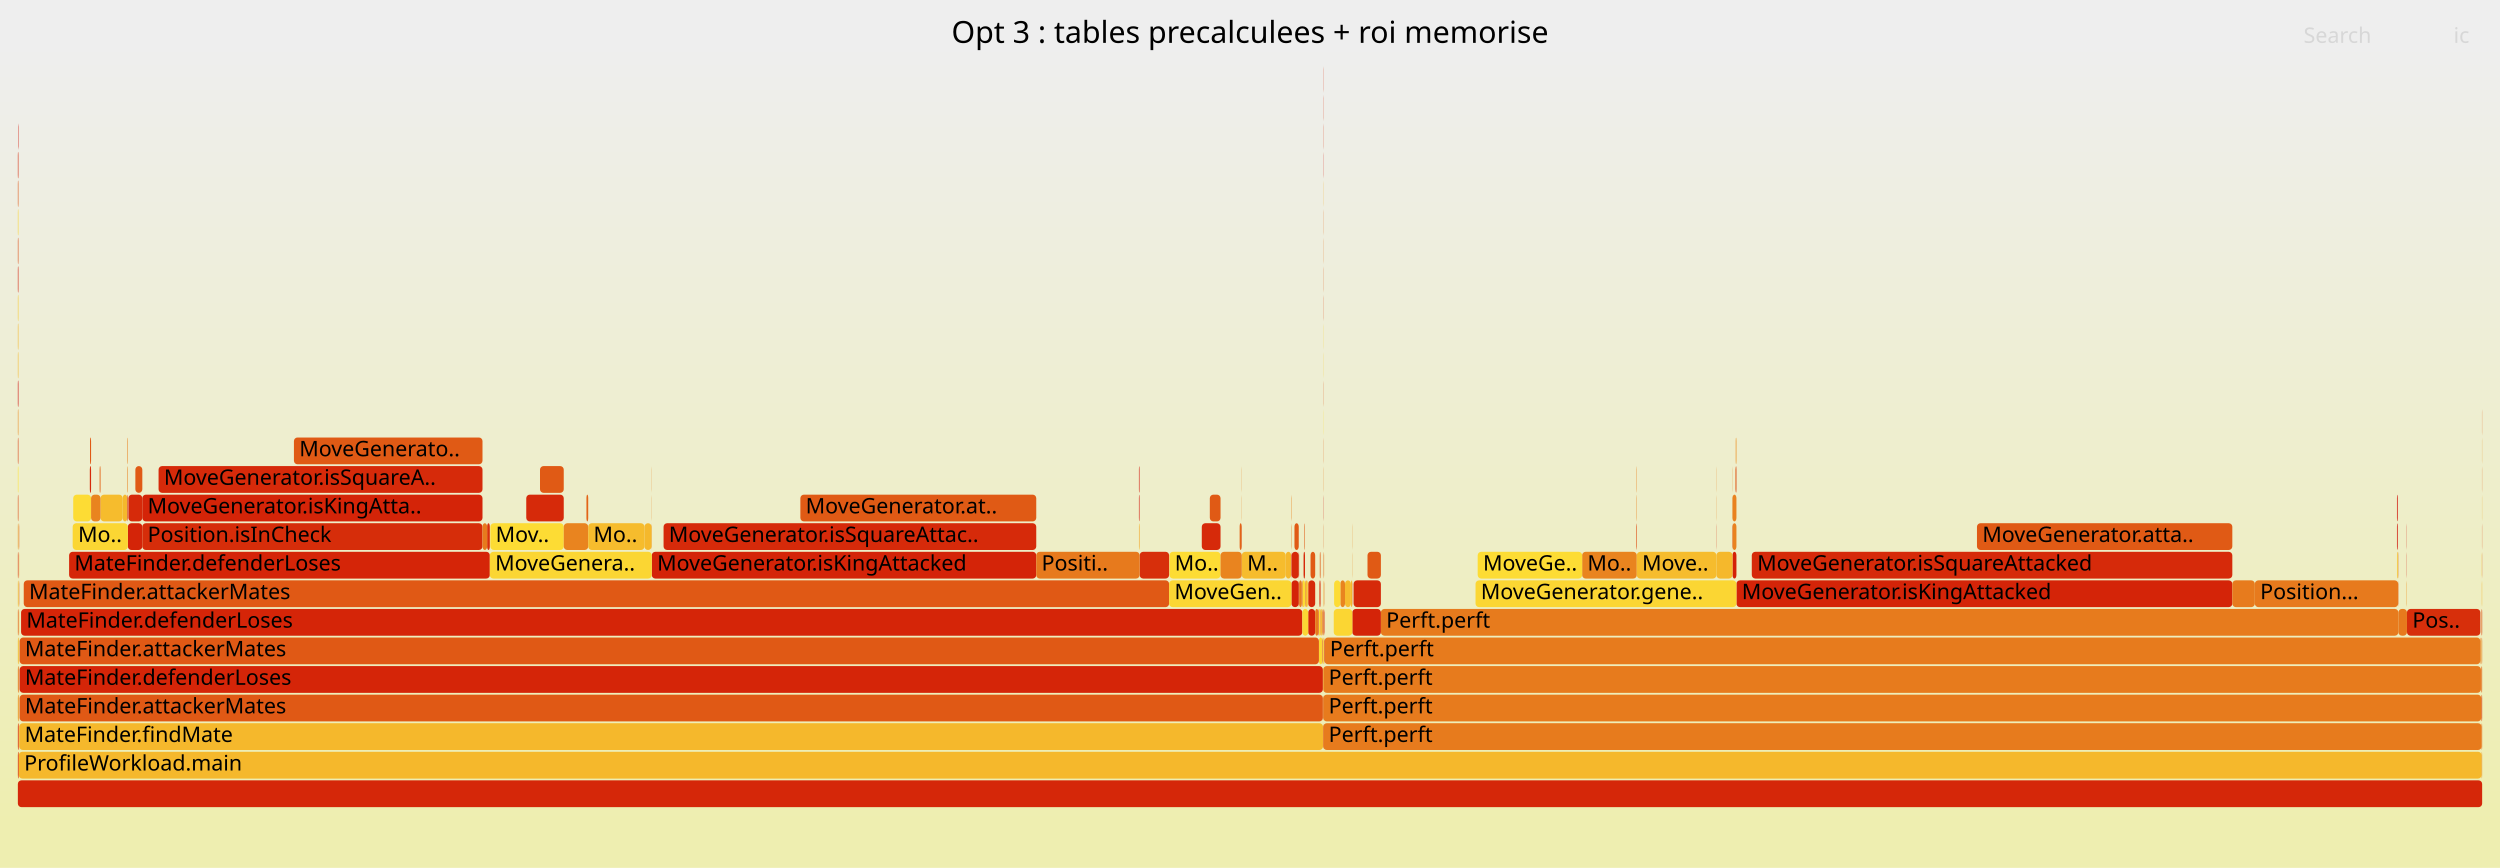
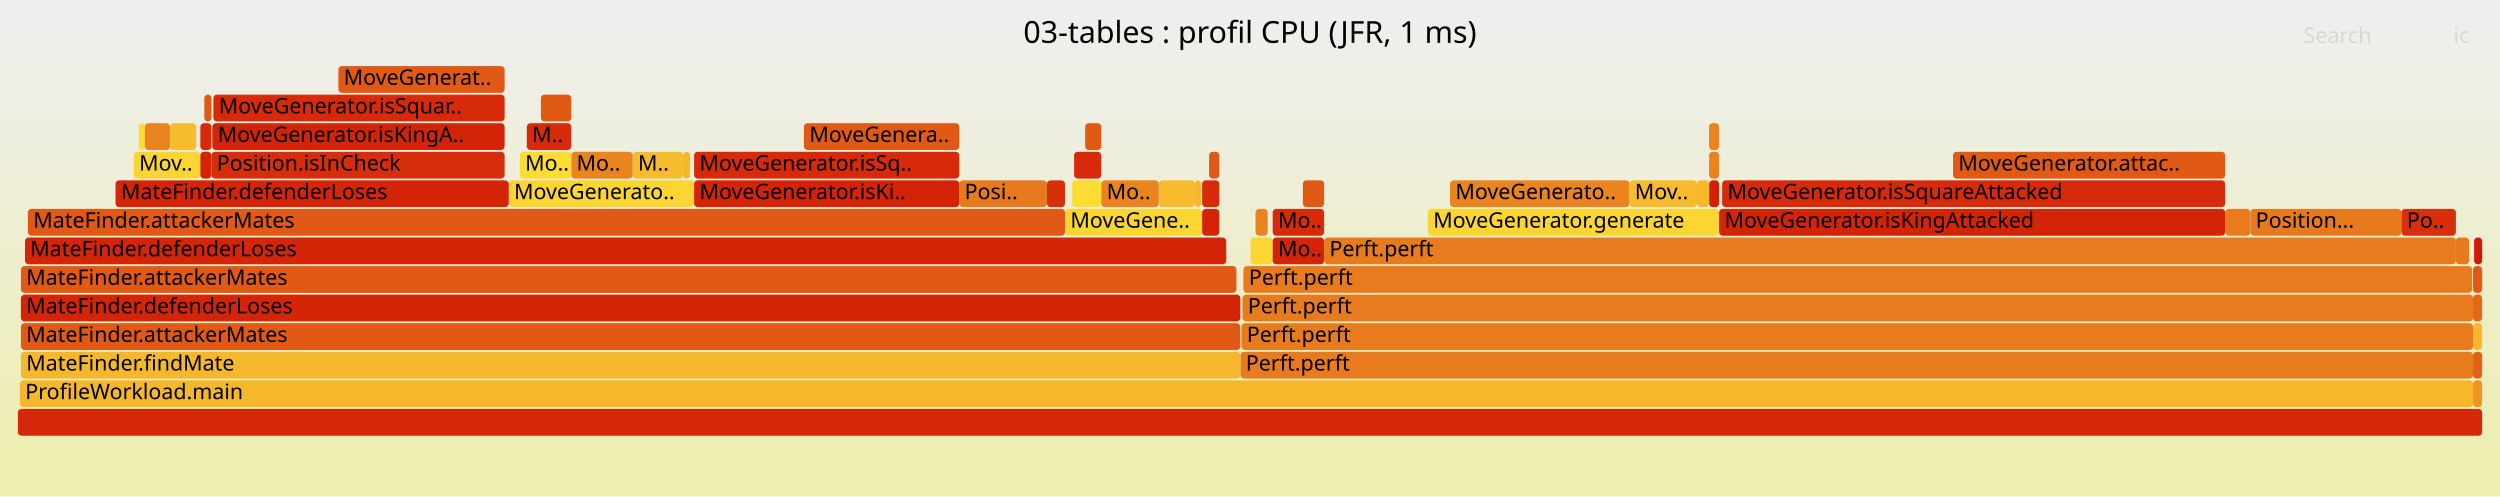
- <svg xmlns="http://www.w3.org/2000/svg" version="1.1" width="1400" height="486" viewBox="0 0 1400 486">
+ <svg xmlns="http://www.w3.org/2000/svg" version="1.1" width="1400" height="278" viewBox="0 0 1400 278">
  <defs>
    <linearGradient id="background" y1="0" y2="1" x1="0" x2="0">
      <stop stop-color="#eeeeee" offset="5%" />
      <stop stop-color="#eeeeb0" offset="95%" />
    </linearGradient>
  </defs>
  <style type="text/css">
	text { font-family:Verdana; font-size:12px; fill:rgb(0,0,0); }
	#search, #ignorecase { opacity:0.1; cursor:pointer; }
	#search:hover, #search.show, #ignorecase:hover, #ignorecase.show { opacity:1; }
	#subtitle { text-anchor:middle; font-color:rgb(160,160,160); }
	#title { text-anchor:middle; font-size:17px}
	#unzoom { cursor:pointer; }
	#frames &gt; *:hover { stroke:black; stroke-width:0.5; cursor:pointer; }
	.hide { display:none; }
	.parent { opacity:0.5; }
</style>
-   <rect x="0.0" y="0" width="1400.0" height="486.0" fill="url(#background)" />
-   <text id="title" x="700.00" y="24">Opt 3 : tables precalculees + roi memorise</text>
-   <text id="details" x="10.00" y="469"> </text>
+   <rect x="0.0" y="0" width="1400.0" height="278.0" fill="url(#background)" />
+   <text id="title" x="700.00" y="24">03-tables : profil CPU (JFR, 1 ms)</text>
+   <text id="details" x="10.00" y="261"> </text>
  <text id="unzoom" x="10.00" y="24" class="hide">Reset Zoom</text>
  <text id="search" x="1290.00" y="24">Search</text>
  <text id="ignorecase" x="1374.00" y="24">ic</text>
-   <text id="matched" x="1290.00" y="469"> </text>
+   <text id="matched" x="1290.00" y="261"> </text>
  <g id="frames">
    <g>
-       <rect x="961.1" y="293" width="0.1" height="15.0" fill="rgb(212,32,7)" rx="2" ry="2" />
-       <text x="964.10" y="303.5" />
-     </g>
-     <g>
-       <rect x="10.4" y="293" width="0.1" height="15.0" fill="rgb(220,73,17)" rx="2" ry="2" />
-       <text x="13.41" y="303.5" />
-     </g>
-     <g>
-       <rect x="637.8" y="293" width="0.3" height="15.0" fill="rgb(251,213,51)" rx="2" ry="2" />
-       <text x="640.78" y="303.5" />
-     </g>
-     <g>
-       <rect x="10.7" y="341" width="0.1" height="15.0" fill="rgb(245,187,44)" rx="2" ry="2" />
-       <text x="13.68" y="351.5" />
-     </g>
-     <g>
-       <rect x="1389.9" y="229" width="0.1" height="15.0" fill="rgb(225,94,22)" rx="2" ry="2" />
-       <text x="1392.86" y="239.5" />
-     </g>
-     <g>
-       <rect x="741.0" y="389" width="648.5" height="15.0" fill="rgb(231,123,29)" rx="2" ry="2" />
-       <text x="744.05" y="399.5">Perft.perft</text>
-     </g>
-     <g>
-       <rect x="730.5" y="293" width="0.3" height="15.0" fill="rgb(224,90,21)" rx="2" ry="2" />
-       <text x="733.53" y="303.5" />
-     </g>
-     <g>
-       <rect x="10.1" y="69" width="0.2" height="15.0" fill="rgb(208,16,3)" rx="2" ry="2" />
-       <text x="13.14" y="79.5" />
-     </g>
-     <g>
-       <rect x="972.4" y="325" width="277.7" height="15.0" fill="rgb(212,36,8)" rx="2" ry="2" />
-       <text x="975.43" y="335.5">MoveGenerator.isKingAttacked</text>
-     </g>
-     <g>
-       <rect x="10.0" y="245" width="0.3" height="15.0" fill="rgb(217,55,13)" rx="2" ry="2" />
-       <text x="13.00" y="255.5" />
-     </g>
-     <g>
-       <rect x="972.0" y="261" width="0.4" height="15.0" fill="rgb(219,65,15)" rx="2" ry="2" />
-       <text x="975.03" y="271.5" />
-     </g>
-     <g>
-       <rect x="739.8" y="341" width="0.8" height="15.0" fill="rgb(246,188,45)" rx="2" ry="2" />
-       <text x="742.82" y="351.5" />
-     </g>
-     <g>
-       <rect x="1389.6" y="325" width="0.1" height="15.0" fill="rgb(242,171,40)" rx="2" ry="2" />
-       <text x="1392.59" y="335.5" />
-     </g>
-     <g>
-       <rect x="71.9" y="277" width="7.8" height="15.0" fill="rgb(214,42,10)" rx="2" ry="2" />
-       <text x="74.88" y="287.5" />
-     </g>
-     <g>
-       <rect x="732.6" y="341" width="3.9" height="15.0" fill="rgb(212,36,8)" rx="2" ry="2" />
-       <text x="735.58" y="351.5" />
-     </g>
-     <g>
-       <rect x="1389.5" y="373" width="0.1" height="15.0" fill="rgb(234,136,32)" rx="2" ry="2" />
-       <text x="1392.45" y="383.5" />
-     </g>
-     <g>
-       <rect x="654.9" y="309" width="28.6" height="15.0" fill="rgb(253,220,52)" rx="2" ry="2" />
-       <text x="657.86" y="319.5">Mo..</text>
-     </g>
-     <g>
-       <rect x="10.3" y="325" width="0.2" height="15.0" fill="rgb(236,143,34)" rx="2" ry="2" />
-       <text x="13.27" y="335.5" />
-     </g>
-     <g>
-       <rect x="723.0" y="277" width="0.2" height="15.0" fill="rgb(233,130,31)" rx="2" ry="2" />
-       <text x="726.02" y="287.5" />
-     </g>
-     <g>
-       <rect x="10.0" y="437" width="1380.0" height="15.0" fill="rgb(213,39,9)" rx="2" ry="2" />
-       <text x="13.00" y="447.5" />
-     </g>
-     <g>
-       <rect x="916.4" y="261" width="0.2" height="15.0" fill="rgb(233,130,31)" rx="2" ry="2" />
-       <text x="919.43" y="271.5" />
-     </g>
-     <g>
-       <rect x="68.7" y="277" width="2.6" height="15.0" fill="rgb(245,184,44)" rx="2" ry="2" />
-       <text x="71.74" y="287.5" />
-     </g>
-     <g>
-       <rect x="1389.7" y="357" width="0.3" height="15.0" fill="rgb(224,90,21)" rx="2" ry="2" />
-       <text x="1392.73" y="367.5" />
-     </g>
-     <g>
-       <rect x="1389.7" y="341" width="0.3" height="15.0" fill="rgb(210,25,6)" rx="2" ry="2" />
-       <text x="1392.73" y="351.5" />
-     </g>
-     <g>
-       <rect x="1389.0" y="357" width="0.3" height="15.0" fill="rgb(231,122,29)" rx="2" ry="2" />
-       <text x="1392.04" y="367.5" />
-     </g>
-     <g>
-       <rect x="757.2" y="309" width="0.1" height="15.0" fill="rgb(233,130,31)" rx="2" ry="2" />
-       <text x="760.16" y="319.5" />
-     </g>
-     <g>
-       <rect x="638.1" y="293" width="0.1" height="15.0" fill="rgb(219,64,15)" rx="2" ry="2" />
-       <text x="641.06" y="303.5" />
-     </g>
-     <g>
-       <rect x="10.0" y="341" width="0.3" height="15.0" fill="rgb(229,114,27)" rx="2" ry="2" />
-       <text x="13.00" y="351.5" />
-     </g>
-     <g>
-       <rect x="970.2" y="309" width="2.2" height="15.0" fill="rgb(212,32,7)" rx="2" ry="2" />
-       <text x="973.25" y="319.5" />
-     </g>
-     <g>
-       <rect x="1389.7" y="373" width="0.3" height="15.0" fill="rgb(227,104,25)" rx="2" ry="2" />
-       <text x="1392.73" y="383.5" />
-     </g>
-     <g>
-       <rect x="981.0" y="309" width="269.1" height="15.0" fill="rgb(214,42,10)" rx="2" ry="2" />
-       <text x="984.04" y="319.5">MoveGenerator.isSquareAttacked</text>
-     </g>
-     <g>
-       <rect x="756.5" y="325" width="0.7" height="15.0" fill="rgb(245,184,44)" rx="2" ry="2" />
-       <text x="759.48" y="335.5" />
-     </g>
-     <g>
-       <rect x="723.0" y="293" width="0.2" height="15.0" fill="rgb(233,130,31)" rx="2" ry="2" />
-       <text x="726.02" y="303.5" />
-     </g>
-     <g>
-       <rect x="729.3" y="325" width="1.5" height="15.0" fill="rgb(253,220,52)" rx="2" ry="2" />
-       <text x="732.30" y="335.5" />
-     </g>
-     <g>
-       <rect x="738.6" y="357" width="2.0" height="15.0" fill="rgb(251,214,51)" rx="2" ry="2" />
-       <text x="741.59" y="367.5" />
-     </g>
-     <g>
-       <rect x="274.6" y="293" width="41.1" height="15.0" fill="rgb(253,220,52)" rx="2" ry="2" />
-       <text x="277.58" y="303.5">Mov..</text>
-     </g>
-     <g>
-       <rect x="10.5" y="421" width="1379.2" height="15.0" fill="rgb(245,184,44)" rx="2" ry="2" />
-       <text x="13.55" y="431.5">ProfileWorkload.main</text>
-     </g>
-     <g>
-       <rect x="740.8" y="357" width="0.1" height="15.0" fill="rgb(251,213,51)" rx="2" ry="2" />
-       <text x="743.77" y="367.5" />
-     </g>
-     <g>
-       <rect x="732.6" y="325" width="3.9" height="15.0" fill="rgb(214,42,10)" rx="2" ry="2" />
-       <text x="735.58" y="335.5" />
-     </g>
-     <g>
-       <rect x="1342.7" y="309" width="0.3" height="15.0" fill="rgb(219,64,15)" rx="2" ry="2" />
-       <text x="1345.74" y="319.5" />
-     </g>
-     <g>
-       <rect x="10.4" y="309" width="0.1" height="15.0" fill="rgb(210,23,5)" rx="2" ry="2" />
-       <text x="13.41" y="319.5" />
-     </g>
-     <g>
-       <rect x="371.6" y="293" width="208.7" height="15.0" fill="rgb(214,42,10)" rx="2" ry="2" />
-       <text x="374.56" y="303.5">MoveGenerator.isSquareAttac..</text>
-     </g>
-     <g>
-       <rect x="961.1" y="261" width="0.1" height="15.0" fill="rgb(233,130,31)" rx="2" ry="2" />
-       <text x="964.10" y="271.5" />
-     </g>
-     <g>
-       <rect x="13.3" y="325" width="641.4" height="15.0" fill="rgb(224,89,21)" rx="2" ry="2" />
-       <text x="16.28" y="335.5">MateFinder.attackerMates</text>
-     </g>
-     <g>
-       <rect x="740.9" y="197" width="0.1" height="15.0" fill="rgb(250,207,49)" rx="2" ry="2" />
-       <text x="743.91" y="207.5" />
-     </g>
-     <g>
-       <rect x="740.8" y="373" width="0.1" height="15.0" fill="rgb(251,213,51)" rx="2" ry="2" />
-       <text x="743.77" y="383.5" />
-     </g>
-     <g>
-       <rect x="750.6" y="325" width="2.6" height="15.0" fill="rgb(233,132,31)" rx="2" ry="2" />
-       <text x="753.61" y="335.5" />
-     </g>
-     <g>
-       <rect x="364.9" y="293" width="0.1" height="15.0" fill="rgb(212,32,7)" rx="2" ry="2" />
-       <text x="367.87" y="303.5" />
-     </g>
-     <g>
-       <rect x="315.7" y="293" width="13.7" height="15.0" fill="rgb(233,132,31)" rx="2" ry="2" />
-       <text x="318.70" y="303.5" />
-     </g>
-     <g>
-       <rect x="740.9" y="37" width="0.1" height="15.0" fill="rgb(215,47,11)" rx="2" ry="2" />
-       <text x="743.91" y="47.5" />
-     </g>
-     <g>
-       <rect x="1342.3" y="293" width="0.4" height="15.0" fill="rgb(207,11,2)" rx="2" ry="2" />
-       <text x="1345.33" y="303.5" />
-     </g>
-     <g>
-       <rect x="1389.6" y="357" width="0.1" height="15.0" fill="rgb(251,213,51)" rx="2" ry="2" />
-       <text x="1392.59" y="367.5" />
-     </g>
-     <g>
-       <rect x="1343.1" y="341" width="4.8" height="15.0" fill="rgb(231,122,29)" rx="2" ry="2" />
-       <text x="1346.15" y="351.5" />
-     </g>
-     <g>
-       <rect x="677.5" y="277" width="6.0" height="15.0" fill="rgb(224,90,21)" rx="2" ry="2" />
-       <text x="680.53" y="287.5" />
-     </g>
-     <g>
-       <rect x="695.4" y="309" width="24.6" height="15.0" fill="rgb(246,188,45)" rx="2" ry="2" />
-       <text x="698.42" y="319.5">M..</text>
-     </g>
-     <g>
-       <rect x="741.0" y="341" width="0.3" height="15.0" fill="rgb(246,188,45)" rx="2" ry="2" />
-       <text x="744.05" y="351.5" />
-     </g>
-     <g>
-       <rect x="10.0" y="197" width="0.3" height="15.0" fill="rgb(245,184,44)" rx="2" ry="2" />
-       <text x="13.00" y="207.5" />
-     </g>
-     <g>
-       <rect x="740.9" y="389" width="0.1" height="15.0" fill="rgb(222,80,19)" rx="2" ry="2" />
-       <text x="743.91" y="399.5" />
-     </g>
-     <g>
-       <rect x="272.8" y="293" width="1.5" height="15.0" fill="rgb(215,47,11)" rx="2" ry="2" />
-       <text x="275.81" y="303.5" />
-     </g>
-     <g>
-       <rect x="740.9" y="69" width="0.1" height="15.0" fill="rgb(215,47,11)" rx="2" ry="2" />
-       <text x="743.91" y="79.5" />
-     </g>
-     <g>
-       <rect x="10.0" y="101" width="0.3" height="15.0" fill="rgb(223,84,20)" rx="2" ry="2" />
-       <text x="13.00" y="111.5" />
-     </g>
-     <g>
-       <rect x="730.8" y="325" width="0.4" height="15.0" fill="rgb(233,132,31)" rx="2" ry="2" />
-       <text x="733.80" y="335.5" />
-     </g>
-     <g>
-       <rect x="1389.5" y="389" width="0.2" height="15.0" fill="rgb(229,111,26)" rx="2" ry="2" />
-       <text x="1392.45" y="399.5" />
-     </g>
-     <g>
-       <rect x="739.1" y="309" width="0.4" height="15.0" fill="rgb(224,90,21)" rx="2" ry="2" />
-       <text x="742.13" y="319.5" />
-     </g>
-     <g>
-       <rect x="1389.6" y="373" width="0.1" height="15.0" fill="rgb(251,213,51)" rx="2" ry="2" />
-       <text x="1392.59" y="383.5" />
-     </g>
-     <g>
-       <rect x="961.2" y="309" width="9.0" height="15.0" fill="rgb(245,184,44)" rx="2" ry="2" />
-       <text x="964.23" y="319.5" />
-     </g>
-     <g>
-       <rect x="10.0" y="405" width="0.5" height="15.0" fill="rgb(219,64,15)" rx="2" ry="2" />
-       <text x="13.00" y="415.5" />
-     </g>
-     <g>
-       <rect x="886.0" y="309" width="30.6" height="15.0" fill="rgb(233,132,31)" rx="2" ry="2" />
-       <text x="888.97" y="319.5">Mo..</text>
-     </g>
-     <g>
-       <rect x="1389.7" y="405" width="0.3" height="15.0" fill="rgb(226,97,23)" rx="2" ry="2" />
-       <text x="1392.73" y="415.5" />
-     </g>
-     <g>
-       <rect x="364.9" y="261" width="0.1" height="15.0" fill="rgb(233,130,31)" rx="2" ry="2" />
-       <text x="367.87" y="271.5" />
-     </g>
-     <g>
-       <rect x="75.8" y="261" width="3.9" height="15.0" fill="rgb(224,90,21)" rx="2" ry="2" />
-       <text x="78.84" y="271.5" />
-     </g>
-     <g>
-       <rect x="364.9" y="277" width="0.1" height="15.0" fill="rgb(233,130,31)" rx="2" ry="2" />
-       <text x="367.87" y="287.5" />
-     </g>
-     <g>
-       <rect x="11.0" y="389" width="729.8" height="15.0" fill="rgb(224,89,21)" rx="2" ry="2" />
-       <text x="13.96" y="399.5">MateFinder.attackerMates</text>
-     </g>
-     <g>
-       <rect x="10.0" y="181" width="0.3" height="15.0" fill="rgb(244,183,43)" rx="2" ry="2" />
-       <text x="13.00" y="191.5" />
-     </g>
-     <g>
-       <rect x="41.0" y="277" width="10.0" height="15.0" fill="rgb(253,220,52)" rx="2" ry="2" />
-       <text x="44.01" y="287.5" />
-     </g>
-     <g>
-       <rect x="38.7" y="309" width="235.6" height="15.0" fill="rgb(213,37,8)" rx="2" ry="2" />
-       <text x="41.68" y="319.5">MateFinder.defenderLoses</text>
-     </g>
-     <g>
-       <rect x="71.6" y="293" width="8.1" height="15.0" fill="rgb(212,36,8)" rx="2" ry="2" />
-       <text x="74.60" y="303.5" />
-     </g>
-     <g>
-       <rect x="741.3" y="309" width="0.2" height="15.0" fill="rgb(233,130,31)" rx="2" ry="2" />
-       <text x="744.32" y="319.5" />
-     </g>
-     <g>
-       <rect x="741.0" y="357" width="0.5" height="15.0" fill="rgb(251,214,51)" rx="2" ry="2" />
-       <text x="744.05" y="367.5" />
-     </g>
-     <g>
-       <rect x="10.7" y="405" width="0.1" height="15.0" fill="rgb(223,86,20)" rx="2" ry="2" />
-       <text x="13.68" y="415.5" />
-     </g>
-     <g>
-       <rect x="1342.3" y="309" width="0.4" height="15.0" fill="rgb(251,213,51)" rx="2" ry="2" />
-       <text x="1345.33" y="319.5" />
-     </g>
-     <g>
-       <rect x="970.2" y="277" width="2.2" height="15.0" fill="rgb(233,130,31)" rx="2" ry="2" />
-       <text x="973.25" y="287.5" />
-     </g>
-     <g>
-       <rect x="738.3" y="341" width="0.3" height="15.0" fill="rgb(215,47,11)" rx="2" ry="2" />
-       <text x="741.31" y="351.5" />
-     </g>
-     <g>
-       <rect x="970.2" y="293" width="2.2" height="15.0" fill="rgb(233,130,31)" rx="2" ry="2" />
-       <text x="973.25" y="303.5" />
-     </g>
-     <g>
-       <rect x="1389.7" y="389" width="0.3" height="15.0" fill="rgb(218,59,14)" rx="2" ry="2" />
-       <text x="1392.73" y="399.5" />
-     </g>
-     <g>
-       <rect x="637.8" y="261" width="0.3" height="15.0" fill="rgb(207,11,2)" rx="2" ry="2" />
-       <text x="640.78" y="271.5" />
-     </g>
-     <g>
-       <rect x="731.2" y="325" width="1.1" height="15.0" fill="rgb(246,188,45)" rx="2" ry="2" />
-       <text x="734.21" y="335.5" />
-     </g>
-     <g>
-       <rect x="10.0" y="325" width="0.3" height="15.0" fill="rgb(245,185,44)" rx="2" ry="2" />
-       <text x="13.00" y="335.5" />
-     </g>
-     <g>
-       <rect x="916.4" y="293" width="0.2" height="15.0" fill="rgb(212,32,7)" rx="2" ry="2" />
-       <text x="919.43" y="303.5" />
-     </g>
-     <g>
-       <rect x="638.2" y="309" width="16.5" height="15.0" fill="rgb(215,47,11)" rx="2" ry="2" />
-       <text x="641.19" y="319.5" />
-     </g>
-     <g>
-       <rect x="10.7" y="309" width="0.1" height="15.0" fill="rgb(244,182,43)" rx="2" ry="2" />
-       <text x="13.68" y="319.5" />
-     </g>
-     <g>
-       <rect x="1389.7" y="421" width="0.3" height="15.0" fill="rgb(237,150,35)" rx="2" ry="2" />
-       <text x="1392.73" y="431.5" />
-     </g>
-     <g>
-       <rect x="10.0" y="165" width="0.3" height="15.0" fill="rgb(248,201,48)" rx="2" ry="2" />
-       <text x="13.00" y="175.5" />
-     </g>
-     <g>
-       <rect x="740.9" y="133" width="0.1" height="15.0" fill="rgb(229,111,26)" rx="2" ry="2" />
-       <text x="743.91" y="143.5" />
-     </g>
-     <g>
-       <rect x="741.7" y="357" width="647.3" height="15.0" fill="rgb(231,123,29)" rx="2" ry="2" />
-       <text x="744.73" y="367.5">Perft.perft</text>
-     </g>
-     <g>
-       <rect x="1389.6" y="341" width="0.1" height="15.0" fill="rgb(249,206,49)" rx="2" ry="2" />
-       <text x="1392.59" y="351.5" />
-     </g>
-     <g>
-       <rect x="55.8" y="261" width="0.5" height="15.0" fill="rgb(226,100,23)" rx="2" ry="2" />
-       <text x="58.76" y="271.5" />
-     </g>
-     <g>
-       <rect x="723.0" y="309" width="0.2" height="15.0" fill="rgb(212,32,7)" rx="2" ry="2" />
-       <text x="726.02" y="319.5" />
-     </g>
-     <g>
-       <rect x="757.2" y="325" width="0.1" height="15.0" fill="rgb(212,32,7)" rx="2" ry="2" />
-       <text x="760.16" y="335.5" />
-     </g>
-     <g>
-       <rect x="294.7" y="277" width="21.0" height="15.0" fill="rgb(214,42,10)" rx="2" ry="2" />
-       <text x="297.66" y="287.5" />
-     </g>
-     <g>
-       <rect x="773.3" y="341" width="569.8" height="15.0" fill="rgb(231,123,29)" rx="2" ry="2" />
-       <text x="776.28" y="351.5">Perft.perft</text>
-     </g>
-     <g>
-       <rect x="740.9" y="341" width="0.1" height="15.0" fill="rgb(206,8,2)" rx="2" ry="2" />
-       <text x="743.91" y="351.5" />
-     </g>
-     <g>
-       <rect x="1347.9" y="341" width="41.1" height="15.0" fill="rgb(215,47,11)" rx="2" ry="2" />
-       <text x="1350.93" y="351.5">Pos..</text>
-     </g>
-     <g>
-       <rect x="740.9" y="149" width="0.1" height="15.0" fill="rgb(223,85,20)" rx="2" ry="2" />
-       <text x="743.91" y="159.5" />
-     </g>
-     <g>
-       <rect x="11.8" y="341" width="717.5" height="15.0" fill="rgb(213,37,8)" rx="2" ry="2" />
-       <text x="14.78" y="351.5">MateFinder.defenderLoses</text>
-     </g>
-     <g>
-       <rect x="1389.9" y="309" width="0.1" height="15.0" fill="rgb(221,77,18)" rx="2" ry="2" />
-       <text x="1392.86" y="319.5" />
-     </g>
-     <g>
-       <rect x="673.0" y="293" width="10.5" height="15.0" fill="rgb(214,42,10)" rx="2" ry="2" />
-       <text x="676.02" y="303.5" />
-     </g>
-     <g>
-       <rect x="747.1" y="325" width="3.5" height="15.0" fill="rgb(253,220,52)" rx="2" ry="2" />
-       <text x="750.06" y="335.5" />
-     </g>
-     <g>
-       <rect x="1347.8" y="325" width="0.1" height="15.0" fill="rgb(219,64,15)" rx="2" ry="2" />
-       <text x="1350.79" y="335.5" />
-     </g>
-     <g>
-       <rect x="1250.1" y="325" width="12.6" height="15.0" fill="rgb(231,123,29)" rx="2" ry="2" />
-       <text x="1253.13" y="335.5" />
-     </g>
-     <g>
-       <rect x="88.8" y="261" width="181.4" height="15.0" fill="rgb(214,42,10)" rx="2" ry="2" />
-       <text x="91.81" y="271.5">MoveGenerator.isSquareA..</text>
-     </g>
-     <g>
-       <rect x="1389.9" y="261" width="0.1" height="15.0" fill="rgb(226,99,23)" rx="2" ry="2" />
-       <text x="1392.86" y="271.5" />
-     </g>
-     <g>
-       <rect x="741.6" y="325" width="0.1" height="15.0" fill="rgb(224,90,21)" rx="2" ry="2" />
-       <text x="744.59" y="335.5" />
-     </g>
-     <g>
-       <rect x="738.6" y="341" width="0.9" height="15.0" fill="rgb(253,220,52)" rx="2" ry="2" />
-       <text x="741.59" y="351.5" />
-     </g>
-     <g>
-       <rect x="758.0" y="325" width="15.3" height="15.0" fill="rgb(214,42,10)" rx="2" ry="2" />
-       <text x="760.98" y="335.5" />
-     </g>
-     <g>
-       <rect x="50.3" y="261" width="0.7" height="15.0" fill="rgb(214,42,10)" rx="2" ry="2" />
-       <text x="53.29" y="271.5" />
-     </g>
-     <g>
-       <rect x="724.9" y="293" width="2.4" height="15.0" fill="rgb(224,90,21)" rx="2" ry="2" />
-       <text x="727.93" y="303.5" />
-     </g>
-     <g>
-       <rect x="40.7" y="293" width="30.9" height="15.0" fill="rgb(251,214,51)" rx="2" ry="2" />
-       <text x="43.73" y="303.5">Mo..</text>
-     </g>
-     <g>
-       <rect x="56.3" y="277" width="12.4" height="15.0" fill="rgb(246,188,45)" rx="2" ry="2" />
-       <text x="59.31" y="287.5" />
-     </g>
-     <g>
-       <rect x="1347.7" y="325" width="0.1" height="15.0" fill="rgb(251,213,51)" rx="2" ry="2" />
-       <text x="1350.66" y="335.5" />
-     </g>
-     <g>
-       <rect x="741.5" y="341" width="0.2" height="15.0" fill="rgb(214,42,10)" rx="2" ry="2" />
-       <text x="744.46" y="351.5" />
-     </g>
-     <g>
-       <rect x="727.3" y="325" width="0.2" height="15.0" fill="rgb(214,45,10)" rx="2" ry="2" />
-       <text x="730.25" y="335.5" />
-     </g>
-     <g>
-       <rect x="10.7" y="325" width="0.1" height="15.0" fill="rgb(213,37,8)" rx="2" ry="2" />
-       <text x="13.68" y="335.5" />
-     </g>
-     <g>
-       <rect x="10.0" y="357" width="0.5" height="15.0" fill="rgb(244,183,43)" rx="2" ry="2" />
-       <text x="13.00" y="367.5" />
-     </g>
-     <g>
-       <rect x="365.0" y="309" width="215.3" height="15.0" fill="rgb(212,36,8)" rx="2" ry="2" />
-       <text x="368.01" y="319.5">MoveGenerator.isKingAttacked</text>
-     </g>
-     <g>
-       <rect x="736.5" y="341" width="1.8" height="15.0" fill="rgb(231,122,29)" rx="2" ry="2" />
-       <text x="739.54" y="351.5" />
-     </g>
-     <g>
-       <rect x="10.7" y="373" width="0.1" height="15.0" fill="rgb(225,95,22)" rx="2" ry="2" />
-       <text x="13.68" y="383.5" />
-     </g>
-     <g>
-       <rect x="10.0" y="85" width="0.3" height="15.0" fill="rgb(213,38,9)" rx="2" ry="2" />
-       <text x="13.00" y="95.5" />
-     </g>
-     <g>
-       <rect x="10.0" y="293" width="0.3" height="15.0" fill="rgb(237,149,35)" rx="2" ry="2" />
-       <text x="13.00" y="303.5" />
-     </g>
-     <g>
-       <rect x="739.5" y="341" width="0.3" height="15.0" fill="rgb(233,132,31)" rx="2" ry="2" />
-       <text x="742.54" y="351.5" />
-     </g>
-     <g>
-       <rect x="972.0" y="245" width="0.4" height="15.0" fill="rgb(236,144,34)" rx="2" ry="2" />
-       <text x="975.03" y="255.5" />
-     </g>
-     <g>
-       <rect x="1347.7" y="293" width="0.1" height="15.0" fill="rgb(207,11,2)" rx="2" ry="2" />
-       <text x="1350.66" y="303.5" />
-     </g>
-     <g>
-       <rect x="916.2" y="293" width="0.2" height="15.0" fill="rgb(226,100,23)" rx="2" ry="2" />
-       <text x="919.16" y="303.5" />
-     </g>
-     <g>
-       <rect x="302.4" y="261" width="13.3" height="15.0" fill="rgb(224,90,21)" rx="2" ry="2" />
-       <text x="305.45" y="271.5" />
-     </g>
-     <g>
-       <rect x="1389.9" y="245" width="0.1" height="15.0" fill="rgb(235,142,33)" rx="2" ry="2" />
-       <text x="1392.86" y="255.5" />
-     </g>
-     <g>
-       <rect x="10.0" y="261" width="0.3" height="15.0" fill="rgb(254,227,54)" rx="2" ry="2" />
-       <text x="13.00" y="271.5" />
-     </g>
-     <g>
-       <rect x="695.3" y="277" width="0.1" height="15.0" fill="rgb(233,130,31)" rx="2" ry="2" />
-       <text x="698.29" y="287.5" />
-     </g>
-     <g>
-       <rect x="10.0" y="389" width="0.5" height="15.0" fill="rgb(236,144,34)" rx="2" ry="2" />
-       <text x="13.00" y="399.5" />
-     </g>
-     <g>
-       <rect x="580.3" y="309" width="57.9" height="15.0" fill="rgb(231,122,29)" rx="2" ry="2" />
-       <text x="583.28" y="319.5">Positi..</text>
-     </g>
-     <g>
-       <rect x="51.0" y="277" width="5.3" height="15.0" fill="rgb(233,132,31)" rx="2" ry="2" />
-       <text x="53.98" y="287.5" />
-     </g>
-     <g>
-       <rect x="1343.0" y="325" width="0.1" height="15.0" fill="rgb(215,47,11)" rx="2" ry="2" />
-       <text x="1346.01" y="335.5" />
-     </g>
-     <g>
-       <rect x="738.9" y="325" width="0.6" height="15.0" fill="rgb(214,42,10)" rx="2" ry="2" />
-       <text x="741.86" y="335.5" />
-     </g>
-     <g>
-       <rect x="10.0" y="229" width="0.3" height="15.0" fill="rgb(235,138,33)" rx="2" ry="2" />
+       <rect x="295.0" y="69" width="24.9" height="15.0" fill="rgb(214,42,10)" rx="2" ry="2" />
+       <text x="298.03" y="79.5">M..</text>
+     </g>
+     <g>
+       <rect x="1384.9" y="197" width="5.1" height="15.0" fill="rgb(226,97,23)" rx="2" ry="2" />
+       <text x="1387.92" y="207.5" />
+     </g>
+     <g>
+       <rect x="119.5" y="53" width="163.1" height="15.0" fill="rgb(214,42,10)" rx="2" ry="2" />
+       <text x="122.50" y="63.5">MoveGenerator.isSquar..</text>
+     </g>
+     <g>
+       <rect x="596.4" y="117" width="76.8" height="15.0" fill="rgb(251,214,51)" rx="2" ry="2" />
+       <text x="599.43" y="127.5">MoveGene..</text>
+     </g>
+     <g>
+       <rect x="648.9" y="101" width="20.3" height="15.0" fill="rgb(246,188,45)" rx="2" ry="2" />
+       <text x="651.92" y="111.5" />
+     </g>
+     <g>
+       <rect x="77.7" y="69" width="3.4" height="15.0" fill="rgb(253,220,52)" rx="2" ry="2" />
+       <text x="80.73" y="79.5" />
+     </g>
+     <g>
+       <rect x="114.4" y="53" width="4.0" height="15.0" fill="rgb(224,90,21)" rx="2" ry="2" />
+       <text x="117.42" y="63.5" />
+     </g>
+     <g>
+       <rect x="388.7" y="85" width="148.5" height="15.0" fill="rgb(214,42,10)" rx="2" ry="2" />
+       <text x="391.72" y="95.5">MoveGenerator.isSq..</text>
+     </g>
+     <g>
+       <rect x="957.1" y="101" width="5.6" height="15.0" fill="rgb(212,32,7)" rx="2" ry="2" />
+       <text x="960.09" y="111.5" />
+     </g>
+     <g>
+       <rect x="1384.9" y="213" width="5.1" height="15.0" fill="rgb(237,150,35)" rx="2" ry="2" />
+       <text x="1387.92" y="223.5" />
+     </g>
+     <g>
+       <rect x="812.0" y="101" width="100.5" height="15.0" fill="rgb(233,132,31)" rx="2" ry="2" />
+       <text x="815.04" y="111.5">MoveGenerato..</text>
+     </g>
+     <g>
+       <rect x="15.6" y="117" width="580.8" height="15.0" fill="rgb(224,89,21)" rx="2" ry="2" />
+       <text x="18.64" y="127.5">MateFinder.attackerMates</text>
+     </g>
+     <g>
+       <rect x="607.7" y="69" width="9.0" height="15.0" fill="rgb(224,90,21)" rx="2" ry="2" />
+       <text x="610.72" y="79.5" />
+     </g>
+     <g>
+       <rect x="11.1" y="213" width="1373.8" height="15.0" fill="rgb(245,184,44)" rx="2" ry="2" />
+       <text x="14.13" y="223.5">ProfileWorkload.main</text>
+     </g>
+     <g>
+       <rect x="703.1" y="117" width="6.8" height="15.0" fill="rgb(233,132,31)" rx="2" ry="2" />
+       <text x="706.10" y="127.5" />
+     </g>
+     <g>
+       <rect x="14.0" y="133" width="672.7" height="15.0" fill="rgb(213,37,8)" rx="2" ry="2" />
+       <text x="16.95" y="143.5">MateFinder.defenderLoses</text>
+     </g>
+     <g>
+       <rect x="586.3" y="101" width="10.1" height="15.0" fill="rgb(215,47,11)" rx="2" ry="2" />
+       <text x="589.27" y="111.5" />
+     </g>
+     <g>
+       <rect x="1246.1" y="117" width="14.1" height="15.0" fill="rgb(231,123,29)" rx="2" ry="2" />
+       <text x="1249.07" y="127.5" />
+     </g>
+     <g>
+       <rect x="302.9" y="53" width="17.0" height="15.0" fill="rgb(224,90,21)" rx="2" ry="2" />
+       <text x="305.93" y="63.5" />
+     </g>
+     <g>
+       <rect x="1385.5" y="133" width="4.5" height="15.0" fill="rgb(210,25,6)" rx="2" ry="2" />
+       <text x="1388.48" y="143.5" />
+     </g>
+     <g>
+       <rect x="694.6" y="197" width="690.3" height="15.0" fill="rgb(231,123,29)" rx="2" ry="2" />
+       <text x="697.64" y="207.5">Perft.perft</text>
+     </g>
+     <g>
+       <rect x="600.4" y="101" width="16.3" height="15.0" fill="rgb(253,220,52)" rx="2" ry="2" />
+       <text x="603.38" y="111.5" />
+     </g>
+     <g>
+       <rect x="354.3" y="85" width="28.2" height="15.0" fill="rgb(246,188,45)" rx="2" ry="2" />
+       <text x="357.29" y="95.5">M..</text>
+     </g>
+     <g>
+       <rect x="677.1" y="85" width="5.7" height="15.0" fill="rgb(224,90,21)" rx="2" ry="2" />
+       <text x="680.14" y="95.5" />
+     </g>
+     <g>
+       <rect x="11.7" y="165" width="682.9" height="15.0" fill="rgb(213,37,8)" rx="2" ry="2" />
+       <text x="14.69" y="175.5">MateFinder.defenderLoses</text>
+     </g>
+     <g>
+       <rect x="601.5" y="85" width="15.2" height="15.0" fill="rgb(214,42,10)" rx="2" ry="2" />
+       <text x="604.51" y="95.5" />
+     </g>
+     <g>
+       <rect x="912.5" y="101" width="37.8" height="15.0" fill="rgb(246,188,45)" rx="2" ry="2" />
+       <text x="915.50" y="111.5">Mov..</text>
+     </g>
+     <g>
+       <rect x="450.2" y="69" width="87.0" height="15.0" fill="rgb(224,90,21)" rx="2" ry="2" />
+       <text x="453.25" y="79.5">MoveGenera..</text>
+     </g>
+     <g>
+       <rect x="74.9" y="85" width="37.3" height="15.0" fill="rgb(251,214,51)" rx="2" ry="2" />
+       <text x="77.91" y="95.5">Mov..</text>
+     </g>
+     <g>
+       <rect x="189.5" y="37" width="93.1" height="15.0" fill="rgb(224,90,21)" rx="2" ry="2" />
+       <text x="192.48" y="47.5">MoveGenerat..</text>
+     </g>
+     <g>
+       <rect x="616.7" y="101" width="32.2" height="15.0" fill="rgb(233,132,31)" rx="2" ry="2" />
+       <text x="619.75" y="111.5">Mo..</text>
+     </g>
+     <g>
+       <rect x="1384.9" y="181" width="5.1" height="15.0" fill="rgb(245,184,44)" rx="2" ry="2" />
+       <text x="1387.92" y="191.5" />
+     </g>
+     <g>
+       <rect x="81.1" y="69" width="14.1" height="15.0" fill="rgb(233,132,31)" rx="2" ry="2" />
+       <text x="84.12" y="79.5" />
+     </g>
+     <g>
+       <rect x="1093.7" y="85" width="152.4" height="15.0" fill="rgb(224,90,21)" rx="2" ry="2" />
+       <text x="1096.68" y="95.5">MoveGenerator.attac..</text>
+     </g>
+     <g>
+       <rect x="964.4" y="101" width="281.7" height="15.0" fill="rgb(214,42,10)" rx="2" ry="2" />
+       <text x="967.43" y="111.5">MoveGenerator.isSquareAttacked</text>
+     </g>
+     <g>
+       <rect x="11.7" y="197" width="682.9" height="15.0" fill="rgb(245,184,44)" rx="2" ry="2" />
+       <text x="14.69" y="207.5">MateFinder.findMate</text>
+     </g>
+     <g>
+       <rect x="382.5" y="85" width="4.0" height="15.0" fill="rgb(245,184,44)" rx="2" ry="2" />
+       <text x="385.52" y="95.5" />
+     </g>
+     <g>
+       <rect x="11.7" y="149" width="680.7" height="15.0" fill="rgb(224,89,21)" rx="2" ry="2" />
+       <text x="14.69" y="159.5">MateFinder.attackerMates</text>
+     </g>
+     <g>
+       <rect x="695.2" y="181" width="689.7" height="15.0" fill="rgb(231,123,29)" rx="2" ry="2" />
+       <text x="698.20" y="191.5">Perft.perft</text>
+     </g>
+     <g>
+       <rect x="799.6" y="117" width="163.1" height="15.0" fill="rgb(251,214,51)" rx="2" ry="2" />
+       <text x="802.62" y="127.5">MoveGenerator.generate</text>
+     </g>
+     <g>
+       <rect x="112.2" y="69" width="6.2" height="15.0" fill="rgb(214,42,10)" rx="2" ry="2" />
+       <text x="115.16" y="79.5" />
+     </g>
+     <g>
+       <rect x="537.2" y="101" width="49.1" height="15.0" fill="rgb(231,122,29)" rx="2" ry="2" />
+       <text x="540.17" y="111.5">Posi..</text>
+     </g>
+     <g>
+       <rect x="1384.9" y="149" width="5.1" height="15.0" fill="rgb(224,90,21)" rx="2" ry="2" />
+       <text x="1387.92" y="159.5" />
+     </g>
+     <g>
+       <rect x="284.9" y="101" width="103.8" height="15.0" fill="rgb(251,214,51)" rx="2" ry="2" />
+       <text x="287.87" y="111.5">MoveGenerato..</text>
+     </g>
+     <g>
+       <rect x="700.3" y="133" width="12.4" height="15.0" fill="rgb(251,214,51)" rx="2" ry="2" />
+       <text x="703.28" y="143.5" />
+     </g>
+     <g>
+       <rect x="319.9" y="85" width="34.4" height="15.0" fill="rgb(233,132,31)" rx="2" ry="2" />
+       <text x="322.87" y="95.5">Mo..</text>
+     </g>
+     <g>
+       <rect x="1260.2" y="117" width="84.6" height="15.0" fill="rgb(231,122,29)" rx="2" ry="2" />
+       <text x="1263.18" y="127.5">Position...</text>
+     </g>
+     <g>
+       <rect x="957.1" y="69" width="5.6" height="15.0" fill="rgb(233,130,31)" rx="2" ry="2" />
+       <text x="960.09" y="79.5" />
+     </g>
+     <g>
+       <rect x="695.8" y="165" width="689.1" height="15.0" fill="rgb(231,123,29)" rx="2" ry="2" />
+       <text x="698.77" y="175.5">Perft.perft</text>
+     </g>
+     <g>
+       <rect x="729.6" y="101" width="11.9" height="15.0" fill="rgb(224,90,21)" rx="2" ry="2" />
+       <text x="732.63" y="111.5" />
+     </g>
+     <g>
+       <rect x="11.7" y="181" width="682.9" height="15.0" fill="rgb(224,89,21)" rx="2" ry="2" />
+       <text x="14.69" y="191.5">MateFinder.attackerMates</text>
+     </g>
+     <g>
+       <rect x="112.2" y="85" width="6.2" height="15.0" fill="rgb(212,36,8)" rx="2" ry="2" />
+       <text x="115.16" y="95.5" />
+     </g>
+     <g>
+       <rect x="962.7" y="117" width="283.4" height="15.0" fill="rgb(212,36,8)" rx="2" ry="2" />
+       <text x="965.74" y="127.5">MoveGenerator.isKingAttacked</text>
+     </g>
+     <g>
+       <rect x="95.2" y="69" width="14.7" height="15.0" fill="rgb(246,188,45)" rx="2" ry="2" />
+       <text x="98.23" y="79.5" />
+     </g>
+     <g>
+       <rect x="957.1" y="85" width="5.6" height="15.0" fill="rgb(233,130,31)" rx="2" ry="2" />
+       <text x="960.09" y="95.5" />
+     </g>
+     <g>
+       <rect x="741.5" y="133" width="633.8" height="15.0" fill="rgb(231,123,29)" rx="2" ry="2" />
+       <text x="744.48" y="143.5">Perft.perft</text>
+     </g>
+     <g>
+       <rect x="696.3" y="149" width="688.1" height="15.0" fill="rgb(231,123,29)" rx="2" ry="2" />
+       <text x="699.33" y="159.5">Perft.perft</text>
+     </g>
+     <g>
+       <rect x="673.2" y="101" width="9.6" height="15.0" fill="rgb(214,42,10)" rx="2" ry="2" />
+       <text x="676.19" y="111.5" />
+     </g>
+     <g>
+       <rect x="118.9" y="69" width="163.7" height="15.0" fill="rgb(212,36,8)" rx="2" ry="2" />
+       <text x="121.93" y="79.5">MoveGenerator.isKingA..</text>
+     </g>
+     <g>
+       <rect x="388.7" y="101" width="148.5" height="15.0" fill="rgb(212,36,8)" rx="2" ry="2" />
+       <text x="391.72" y="111.5">MoveGenerator.isKi..</text>
+     </g>
+     <g>
+       <rect x="64.7" y="101" width="220.2" height="15.0" fill="rgb(213,37,8)" rx="2" ry="2" />
+       <text x="67.75" y="111.5">MateFinder.defenderLoses</text>
+     </g>
+     <g>
+       <rect x="10.0" y="229" width="1380.0" height="15.0" fill="rgb(213,39,9)" rx="2" ry="2" />
      <text x="13.00" y="239.5" />
    </g>
    <g>
-       <rect x="740.9" y="53" width="0.1" height="15.0" fill="rgb(215,47,11)" rx="2" ry="2" />
-       <text x="743.91" y="63.5" />
-     </g>
-     <g>
-       <rect x="11.0" y="373" width="729.8" height="15.0" fill="rgb(213,37,8)" rx="2" ry="2" />
-       <text x="13.96" y="383.5">MateFinder.defenderLoses</text>
-     </g>
-     <g>
-       <rect x="694.2" y="293" width="1.1" height="15.0" fill="rgb(226,100,23)" rx="2" ry="2" />
-       <text x="697.19" y="303.5" />
-     </g>
-     <g>
-       <rect x="10.0" y="117" width="0.3" height="15.0" fill="rgb(251,212,50)" rx="2" ry="2" />
-       <text x="13.00" y="127.5" />
-     </g>
-     <g>
-       <rect x="961.1" y="277" width="0.1" height="15.0" fill="rgb(233,130,31)" rx="2" ry="2" />
-       <text x="964.10" y="287.5" />
-     </g>
-     <g>
-       <rect x="740.6" y="341" width="0.2" height="15.0" fill="rgb(214,42,10)" rx="2" ry="2" />
-       <text x="743.64" y="351.5" />
-     </g>
-     <g>
-       <rect x="741.0" y="405" width="648.7" height="15.0" fill="rgb(231,123,29)" rx="2" ry="2" />
-       <text x="744.05" y="415.5">Perft.perft</text>
-     </g>
-     <g>
-       <rect x="970.1" y="261" width="0.1" height="15.0" fill="rgb(233,130,31)" rx="2" ry="2" />
-       <text x="973.11" y="271.5" />
-     </g>
-     <g>
-       <rect x="740.8" y="389" width="0.1" height="15.0" fill="rgb(229,111,26)" rx="2" ry="2" />
-       <text x="743.77" y="399.5" />
-     </g>
-     <g>
-       <rect x="740.9" y="245" width="0.1" height="15.0" fill="rgb(225,93,22)" rx="2" ry="2" />
-       <text x="743.91" y="255.5" />
-     </g>
-     <g>
-       <rect x="10.7" y="357" width="0.1" height="15.0" fill="rgb(240,165,39)" rx="2" ry="2" />
-       <text x="13.68" y="367.5" />
-     </g>
-     <g>
-       <rect x="827.5" y="309" width="58.5" height="15.0" fill="rgb(253,220,52)" rx="2" ry="2" />
-       <text x="830.51" y="319.5">MoveGe..</text>
-     </g>
-     <g>
-       <rect x="741.5" y="357" width="0.2" height="15.0" fill="rgb(212,36,8)" rx="2" ry="2" />
-       <text x="744.46" y="367.5" />
-     </g>
-     <g>
-       <rect x="79.7" y="293" width="190.5" height="15.0" fill="rgb(214,45,10)" rx="2" ry="2" />
-       <text x="82.66" y="303.5">Position.isInCheck</text>
-     </g>
-     <g>
-       <rect x="727.3" y="309" width="0.2" height="15.0" fill="rgb(212,36,8)" rx="2" ry="2" />
-       <text x="730.25" y="319.5" />
-     </g>
-     <g>
-       <rect x="71.3" y="277" width="0.3" height="15.0" fill="rgb(212,32,7)" rx="2" ry="2" />
-       <text x="74.33" y="287.5" />
-     </g>
-     <g>
-       <rect x="732.3" y="325" width="0.3" height="15.0" fill="rgb(245,184,44)" rx="2" ry="2" />
-       <text x="735.30" y="335.5" />
-     </g>
-     <g>
-       <rect x="1389.6" y="309" width="0.1" height="15.0" fill="rgb(245,185,44)" rx="2" ry="2" />
-       <text x="1392.59" y="319.5" />
-     </g>
-     <g>
-       <rect x="740.9" y="85" width="0.1" height="15.0" fill="rgb(209,19,4)" rx="2" ry="2" />
-       <text x="743.91" y="95.5" />
-     </g>
-     <g>
-       <rect x="741.0" y="373" width="648.3" height="15.0" fill="rgb(231,123,29)" rx="2" ry="2" />
-       <text x="744.05" y="383.5">Perft.perft</text>
-     </g>
-     <g>
-       <rect x="753.2" y="325" width="3.3" height="15.0" fill="rgb(246,188,45)" rx="2" ry="2" />
-       <text x="756.20" y="335.5" />
-     </g>
-     <g>
-       <rect x="740.9" y="309" width="0.1" height="15.0" fill="rgb(217,57,13)" rx="2" ry="2" />
-       <text x="743.91" y="319.5" />
-     </g>
-     <g>
-       <rect x="741.3" y="341" width="0.2" height="15.0" fill="rgb(212,32,7)" rx="2" ry="2" />
-       <text x="744.32" y="351.5" />
-     </g>
-     <g>
-       <rect x="740.9" y="165" width="0.1" height="15.0" fill="rgb(220,69,16)" rx="2" ry="2" />
-       <text x="743.91" y="175.5" />
-     </g>
-     <g>
-       <rect x="729.0" y="325" width="0.3" height="15.0" fill="rgb(215,47,11)" rx="2" ry="2" />
-       <text x="732.03" y="335.5" />
-     </g>
-     <g>
-       <rect x="10.8" y="405" width="730.1" height="15.0" fill="rgb(245,184,44)" rx="2" ry="2" />
-       <text x="13.82" y="415.5">MateFinder.findMate</text>
-     </g>
-     <g>
-       <rect x="360.9" y="293" width="4.0" height="15.0" fill="rgb(245,184,44)" rx="2" ry="2" />
-       <text x="363.91" y="303.5" />
-     </g>
-     <g>
-       <rect x="328.4" y="277" width="1.0" height="15.0" fill="rgb(226,100,23)" rx="2" ry="2" />
-       <text x="331.40" y="287.5" />
-     </g>
-     <g>
-       <rect x="10.0" y="133" width="0.3" height="15.0" fill="rgb(220,70,16)" rx="2" ry="2" />
-       <text x="13.00" y="143.5" />
-     </g>
-     <g>
-       <rect x="10.0" y="277" width="0.3" height="15.0" fill="rgb(219,66,15)" rx="2" ry="2" />
-       <text x="13.00" y="287.5" />
-     </g>
-     <g>
-       <rect x="740.9" y="101" width="0.1" height="15.0" fill="rgb(242,170,40)" rx="2" ry="2" />
-       <text x="743.91" y="111.5" />
-     </g>
-     <g>
-       <rect x="10.0" y="149" width="0.3" height="15.0" fill="rgb(210,24,5)" rx="2" ry="2" />
-       <text x="13.00" y="159.5" />
-     </g>
-     <g>
-       <rect x="1262.7" y="325" width="80.3" height="15.0" fill="rgb(231,122,29)" rx="2" ry="2" />
-       <text x="1265.70" y="335.5">Position...</text>
-     </g>
-     <g>
-       <rect x="970.1" y="277" width="0.1" height="15.0" fill="rgb(233,130,31)" rx="2" ry="2" />
-       <text x="973.11" y="287.5" />
-     </g>
-     <g>
-       <rect x="720.0" y="309" width="3.0" height="15.0" fill="rgb(245,184,44)" rx="2" ry="2" />
-       <text x="723.01" y="319.5" />
-     </g>
-     <g>
-       <rect x="723.2" y="325" width="4.1" height="15.0" fill="rgb(212,36,8)" rx="2" ry="2" />
-       <text x="726.15" y="335.5" />
-     </g>
-     <g>
-       <rect x="637.8" y="277" width="0.3" height="15.0" fill="rgb(207,11,2)" rx="2" ry="2" />
-       <text x="640.78" y="287.5" />
-     </g>
-     <g>
-       <rect x="765.8" y="309" width="7.5" height="15.0" fill="rgb(224,90,21)" rx="2" ry="2" />
-       <text x="768.77" y="319.5" />
-     </g>
-     <g>
-       <rect x="733.9" y="309" width="2.6" height="15.0" fill="rgb(224,90,21)" rx="2" ry="2" />
-       <text x="736.94" y="319.5" />
-     </g>
-     <g>
-       <rect x="1107.1" y="293" width="143.0" height="15.0" fill="rgb(224,90,21)" rx="2" ry="2" />
-       <text x="1110.12" y="303.5">MoveGenerator.atta..</text>
-     </g>
-     <g>
-       <rect x="1342.3" y="277" width="0.4" height="15.0" fill="rgb(207,11,2)" rx="2" ry="2" />
-       <text x="1345.33" y="287.5" />
-     </g>
-     <g>
-       <rect x="757.3" y="341" width="16.0" height="15.0" fill="rgb(212,36,8)" rx="2" ry="2" />
-       <text x="760.30" y="351.5" />
-     </g>
-     <g>
-       <rect x="10.7" y="389" width="0.1" height="15.0" fill="rgb(227,103,24)" rx="2" ry="2" />
-       <text x="13.68" y="399.5" />
-     </g>
-     <g>
-       <rect x="970.1" y="293" width="0.1" height="15.0" fill="rgb(212,32,7)" rx="2" ry="2" />
-       <text x="973.11" y="303.5" />
-     </g>
-     <g>
-       <rect x="1389.9" y="293" width="0.1" height="15.0" fill="rgb(218,59,14)" rx="2" ry="2" />
-       <text x="1392.86" y="303.5" />
-     </g>
-     <g>
-       <rect x="757.2" y="293" width="0.1" height="15.0" fill="rgb(233,130,31)" rx="2" ry="2" />
-       <text x="760.16" y="303.5" />
-     </g>
-     <g>
-       <rect x="826.3" y="325" width="146.1" height="15.0" fill="rgb(251,214,51)" rx="2" ry="2" />
-       <text x="829.28" y="335.5">MoveGenerator.gene..</text>
-     </g>
-     <g>
-       <rect x="10.7" y="293" width="0.1" height="15.0" fill="rgb(221,76,18)" rx="2" ry="2" />
-       <text x="13.68" y="303.5" />
-     </g>
-     <g>
-       <rect x="10.0" y="421" width="0.5" height="15.0" fill="rgb(219,68,16)" rx="2" ry="2" />
-       <text x="13.00" y="431.5" />
-     </g>
-     <g>
-       <rect x="740.9" y="117" width="0.1" height="15.0" fill="rgb(227,105,25)" rx="2" ry="2" />
-       <text x="743.91" y="127.5" />
-     </g>
-     <g>
-       <rect x="1389.3" y="373" width="0.2" height="15.0" fill="rgb(215,47,11)" rx="2" ry="2" />
-       <text x="1392.32" y="383.5" />
-     </g>
-     <g>
-       <rect x="695.3" y="293" width="0.1" height="15.0" fill="rgb(212,32,7)" rx="2" ry="2" />
-       <text x="698.29" y="303.5" />
-     </g>
-     <g>
-       <rect x="740.9" y="325" width="0.1" height="15.0" fill="rgb(250,207,49)" rx="2" ry="2" />
-       <text x="743.91" y="335.5" />
-     </g>
-     <g>
-       <rect x="723.3" y="309" width="4.0" height="15.0" fill="rgb(214,42,10)" rx="2" ry="2" />
-       <text x="726.29" y="319.5" />
-     </g>
-     <g>
-       <rect x="740.9" y="405" width="0.1" height="15.0" fill="rgb(219,66,15)" rx="2" ry="2" />
-       <text x="743.91" y="415.5" />
-     </g>
-     <g>
-       <rect x="746.9" y="341" width="10.4" height="15.0" fill="rgb(251,214,51)" rx="2" ry="2" />
-       <text x="749.92" y="351.5" />
-     </g>
-     <g>
-       <rect x="740.9" y="181" width="0.1" height="15.0" fill="rgb(250,208,49)" rx="2" ry="2" />
-       <text x="743.91" y="191.5" />
-     </g>
-     <g>
-       <rect x="164.6" y="245" width="105.6" height="15.0" fill="rgb(224,90,21)" rx="2" ry="2" />
-       <text x="167.62" y="255.5">MoveGenerato..</text>
-     </g>
-     <g>
-       <rect x="79.7" y="277" width="190.5" height="15.0" fill="rgb(212,36,8)" rx="2" ry="2" />
-       <text x="82.66" y="287.5">MoveGenerator.isKingAtta..</text>
-     </g>
-     <g>
-       <rect x="10.0" y="213" width="0.3" height="15.0" fill="rgb(205,0,0)" rx="2" ry="2" />
-       <text x="13.00" y="223.5" />
-     </g>
-     <g>
-       <rect x="740.9" y="229" width="0.1" height="15.0" fill="rgb(253,223,53)" rx="2" ry="2" />
-       <text x="743.91" y="239.5" />
-     </g>
-     <g>
-       <rect x="740.9" y="373" width="0.1" height="15.0" fill="rgb(254,228,54)" rx="2" ry="2" />
-       <text x="743.91" y="383.5" />
-     </g>
-     <g>
-       <rect x="1389.9" y="325" width="0.1" height="15.0" fill="rgb(245,185,44)" rx="2" ry="2" />
-       <text x="1392.86" y="335.5" />
-     </g>
-     <g>
-       <rect x="11.0" y="357" width="727.6" height="15.0" fill="rgb(224,89,21)" rx="2" ry="2" />
-       <text x="13.96" y="367.5">MateFinder.attackerMates</text>
-     </g>
-     <g>
-       <rect x="916.6" y="309" width="44.6" height="15.0" fill="rgb(246,188,45)" rx="2" ry="2" />
-       <text x="919.57" y="319.5">Move..</text>
-     </g>
-     <g>
-       <rect x="71.3" y="261" width="0.3" height="15.0" fill="rgb(233,130,31)" rx="2" ry="2" />
-       <text x="74.33" y="271.5" />
-     </g>
-     <g>
-       <rect x="740.9" y="277" width="0.1" height="15.0" fill="rgb(206,5,1)" rx="2" ry="2" />
-       <text x="743.91" y="287.5" />
-     </g>
-     <g>
-       <rect x="448.2" y="277" width="132.1" height="15.0" fill="rgb(224,90,21)" rx="2" ry="2" />
-       <text x="451.19" y="287.5">MoveGenerator.at..</text>
-     </g>
-     <g>
-       <rect x="50.4" y="245" width="0.6" height="15.0" fill="rgb(224,90,21)" rx="2" ry="2" />
-       <text x="53.43" y="255.5" />
-     </g>
-     <g>
-       <rect x="740.9" y="261" width="0.1" height="15.0" fill="rgb(231,119,28)" rx="2" ry="2" />
-       <text x="743.91" y="271.5" />
-     </g>
-     <g>
-       <rect x="1389.9" y="277" width="0.1" height="15.0" fill="rgb(240,162,38)" rx="2" ry="2" />
-       <text x="1392.86" y="287.5" />
-     </g>
-     <g>
-       <rect x="727.5" y="325" width="1.5" height="15.0" fill="rgb(231,122,29)" rx="2" ry="2" />
-       <text x="730.52" y="335.5" />
-     </g>
-     <g>
-       <rect x="10.0" y="309" width="0.3" height="15.0" fill="rgb(221,77,18)" rx="2" ry="2" />
-       <text x="13.00" y="319.5" />
-     </g>
-     <g>
-       <rect x="740.6" y="357" width="0.2" height="15.0" fill="rgb(212,36,8)" rx="2" ry="2" />
-       <text x="743.64" y="367.5" />
-     </g>
-     <g>
-       <rect x="741.3" y="325" width="0.2" height="15.0" fill="rgb(233,130,31)" rx="2" ry="2" />
-       <text x="744.32" y="335.5" />
-     </g>
-     <g>
-       <rect x="270.2" y="293" width="2.6" height="15.0" fill="rgb(231,122,29)" rx="2" ry="2" />
-       <text x="273.21" y="303.5" />
-     </g>
-     <g>
-       <rect x="10.3" y="341" width="0.2" height="15.0" fill="rgb(225,92,22)" rx="2" ry="2" />
-       <text x="13.27" y="351.5" />
-     </g>
-     <g>
-       <rect x="740.9" y="357" width="0.1" height="15.0" fill="rgb(240,162,38)" rx="2" ry="2" />
-       <text x="743.91" y="367.5" />
-     </g>
-     <g>
-       <rect x="695.3" y="261" width="0.1" height="15.0" fill="rgb(233,130,31)" rx="2" ry="2" />
-       <text x="698.29" y="271.5" />
-     </g>
-     <g>
-       <rect x="740.9" y="293" width="0.1" height="15.0" fill="rgb(223,84,20)" rx="2" ry="2" />
-       <text x="743.91" y="303.5" />
-     </g>
-     <g>
-       <rect x="916.4" y="277" width="0.2" height="15.0" fill="rgb(233,130,31)" rx="2" ry="2" />
-       <text x="919.43" y="287.5" />
-     </g>
-     <g>
-       <rect x="654.7" y="325" width="68.5" height="15.0" fill="rgb(251,214,51)" rx="2" ry="2" />
-       <text x="657.72" y="335.5">MoveGen..</text>
-     </g>
-     <g>
-       <rect x="683.5" y="309" width="11.9" height="15.0" fill="rgb(233,132,31)" rx="2" ry="2" />
-       <text x="686.54" y="319.5" />
-     </g>
-     <g>
-       <rect x="740.9" y="213" width="0.1" height="15.0" fill="rgb(222,79,18)" rx="2" ry="2" />
-       <text x="743.91" y="223.5" />
-     </g>
-     <g>
-       <rect x="71.3" y="245" width="0.3" height="15.0" fill="rgb(233,130,31)" rx="2" ry="2" />
-       <text x="74.33" y="255.5" />
-     </g>
-     <g>
-       <rect x="329.4" y="293" width="31.5" height="15.0" fill="rgb(246,188,45)" rx="2" ry="2" />
-       <text x="332.35" y="303.5">Mo..</text>
-     </g>
-     <g>
-       <rect x="1347.7" y="309" width="0.1" height="15.0" fill="rgb(207,11,2)" rx="2" ry="2" />
-       <text x="1350.66" y="319.5" />
-     </g>
-     <g>
-       <rect x="971.8" y="261" width="0.2" height="15.0" fill="rgb(226,99,23)" rx="2" ry="2" />
-       <text x="974.75" y="271.5" />
-     </g>
-     <g>
-       <rect x="730.0" y="309" width="0.8" height="15.0" fill="rgb(214,42,10)" rx="2" ry="2" />
-       <text x="732.98" y="319.5" />
-     </g>
-     <g>
-       <rect x="729.3" y="341" width="3.3" height="15.0" fill="rgb(251,214,51)" rx="2" ry="2" />
-       <text x="732.30" y="351.5" />
-     </g>
-     <g>
-       <rect x="10.0" y="373" width="0.5" height="15.0" fill="rgb(229,112,26)" rx="2" ry="2" />
-       <text x="13.00" y="383.5" />
-     </g>
-     <g>
-       <rect x="274.3" y="309" width="90.7" height="15.0" fill="rgb(251,214,51)" rx="2" ry="2" />
-       <text x="277.31" y="319.5">MoveGenera..</text>
+       <rect x="118.4" y="85" width="164.2" height="15.0" fill="rgb(214,45,10)" rx="2" ry="2" />
+       <text x="121.37" y="95.5">Position.isInCheck</text>
+     </g>
+     <g>
+       <rect x="1344.8" y="117" width="30.5" height="15.0" fill="rgb(215,47,11)" rx="2" ry="2" />
+       <text x="1347.85" y="127.5">Po..</text>
+     </g>
+     <g>
+       <rect x="669.2" y="101" width="3.4" height="15.0" fill="rgb(245,184,44)" rx="2" ry="2" />
+       <text x="672.24" y="111.5" />
+     </g>
+     <g>
+       <rect x="291.1" y="85" width="28.8" height="15.0" fill="rgb(253,220,52)" rx="2" ry="2" />
+       <text x="294.08" y="95.5">Mo..</text>
+     </g>
+     <g>
+       <rect x="950.3" y="101" width="6.8" height="15.0" fill="rgb(245,184,44)" rx="2" ry="2" />
+       <text x="953.32" y="111.5" />
+     </g>
+     <g>
+       <rect x="1375.3" y="133" width="7.4" height="15.0" fill="rgb(231,122,29)" rx="2" ry="2" />
+       <text x="1378.33" y="143.5" />
+     </g>
+     <g>
+       <rect x="673.2" y="117" width="9.6" height="15.0" fill="rgb(212,36,8)" rx="2" ry="2" />
+       <text x="676.19" y="127.5" />
+     </g>
+     <g>
+       <rect x="1384.9" y="165" width="5.1" height="15.0" fill="rgb(227,104,25)" rx="2" ry="2" />
+       <text x="1387.92" y="175.5" />
+     </g>
+     <g>
+       <rect x="712.7" y="133" width="28.8" height="15.0" fill="rgb(212,36,8)" rx="2" ry="2" />
+       <text x="715.70" y="143.5">Mo..</text>
+     </g>
+     <g>
+       <rect x="712.7" y="117" width="28.8" height="15.0" fill="rgb(214,42,10)" rx="2" ry="2" />
+       <text x="715.70" y="127.5">Mo..</text>
    </g>
  </g>
</svg>
